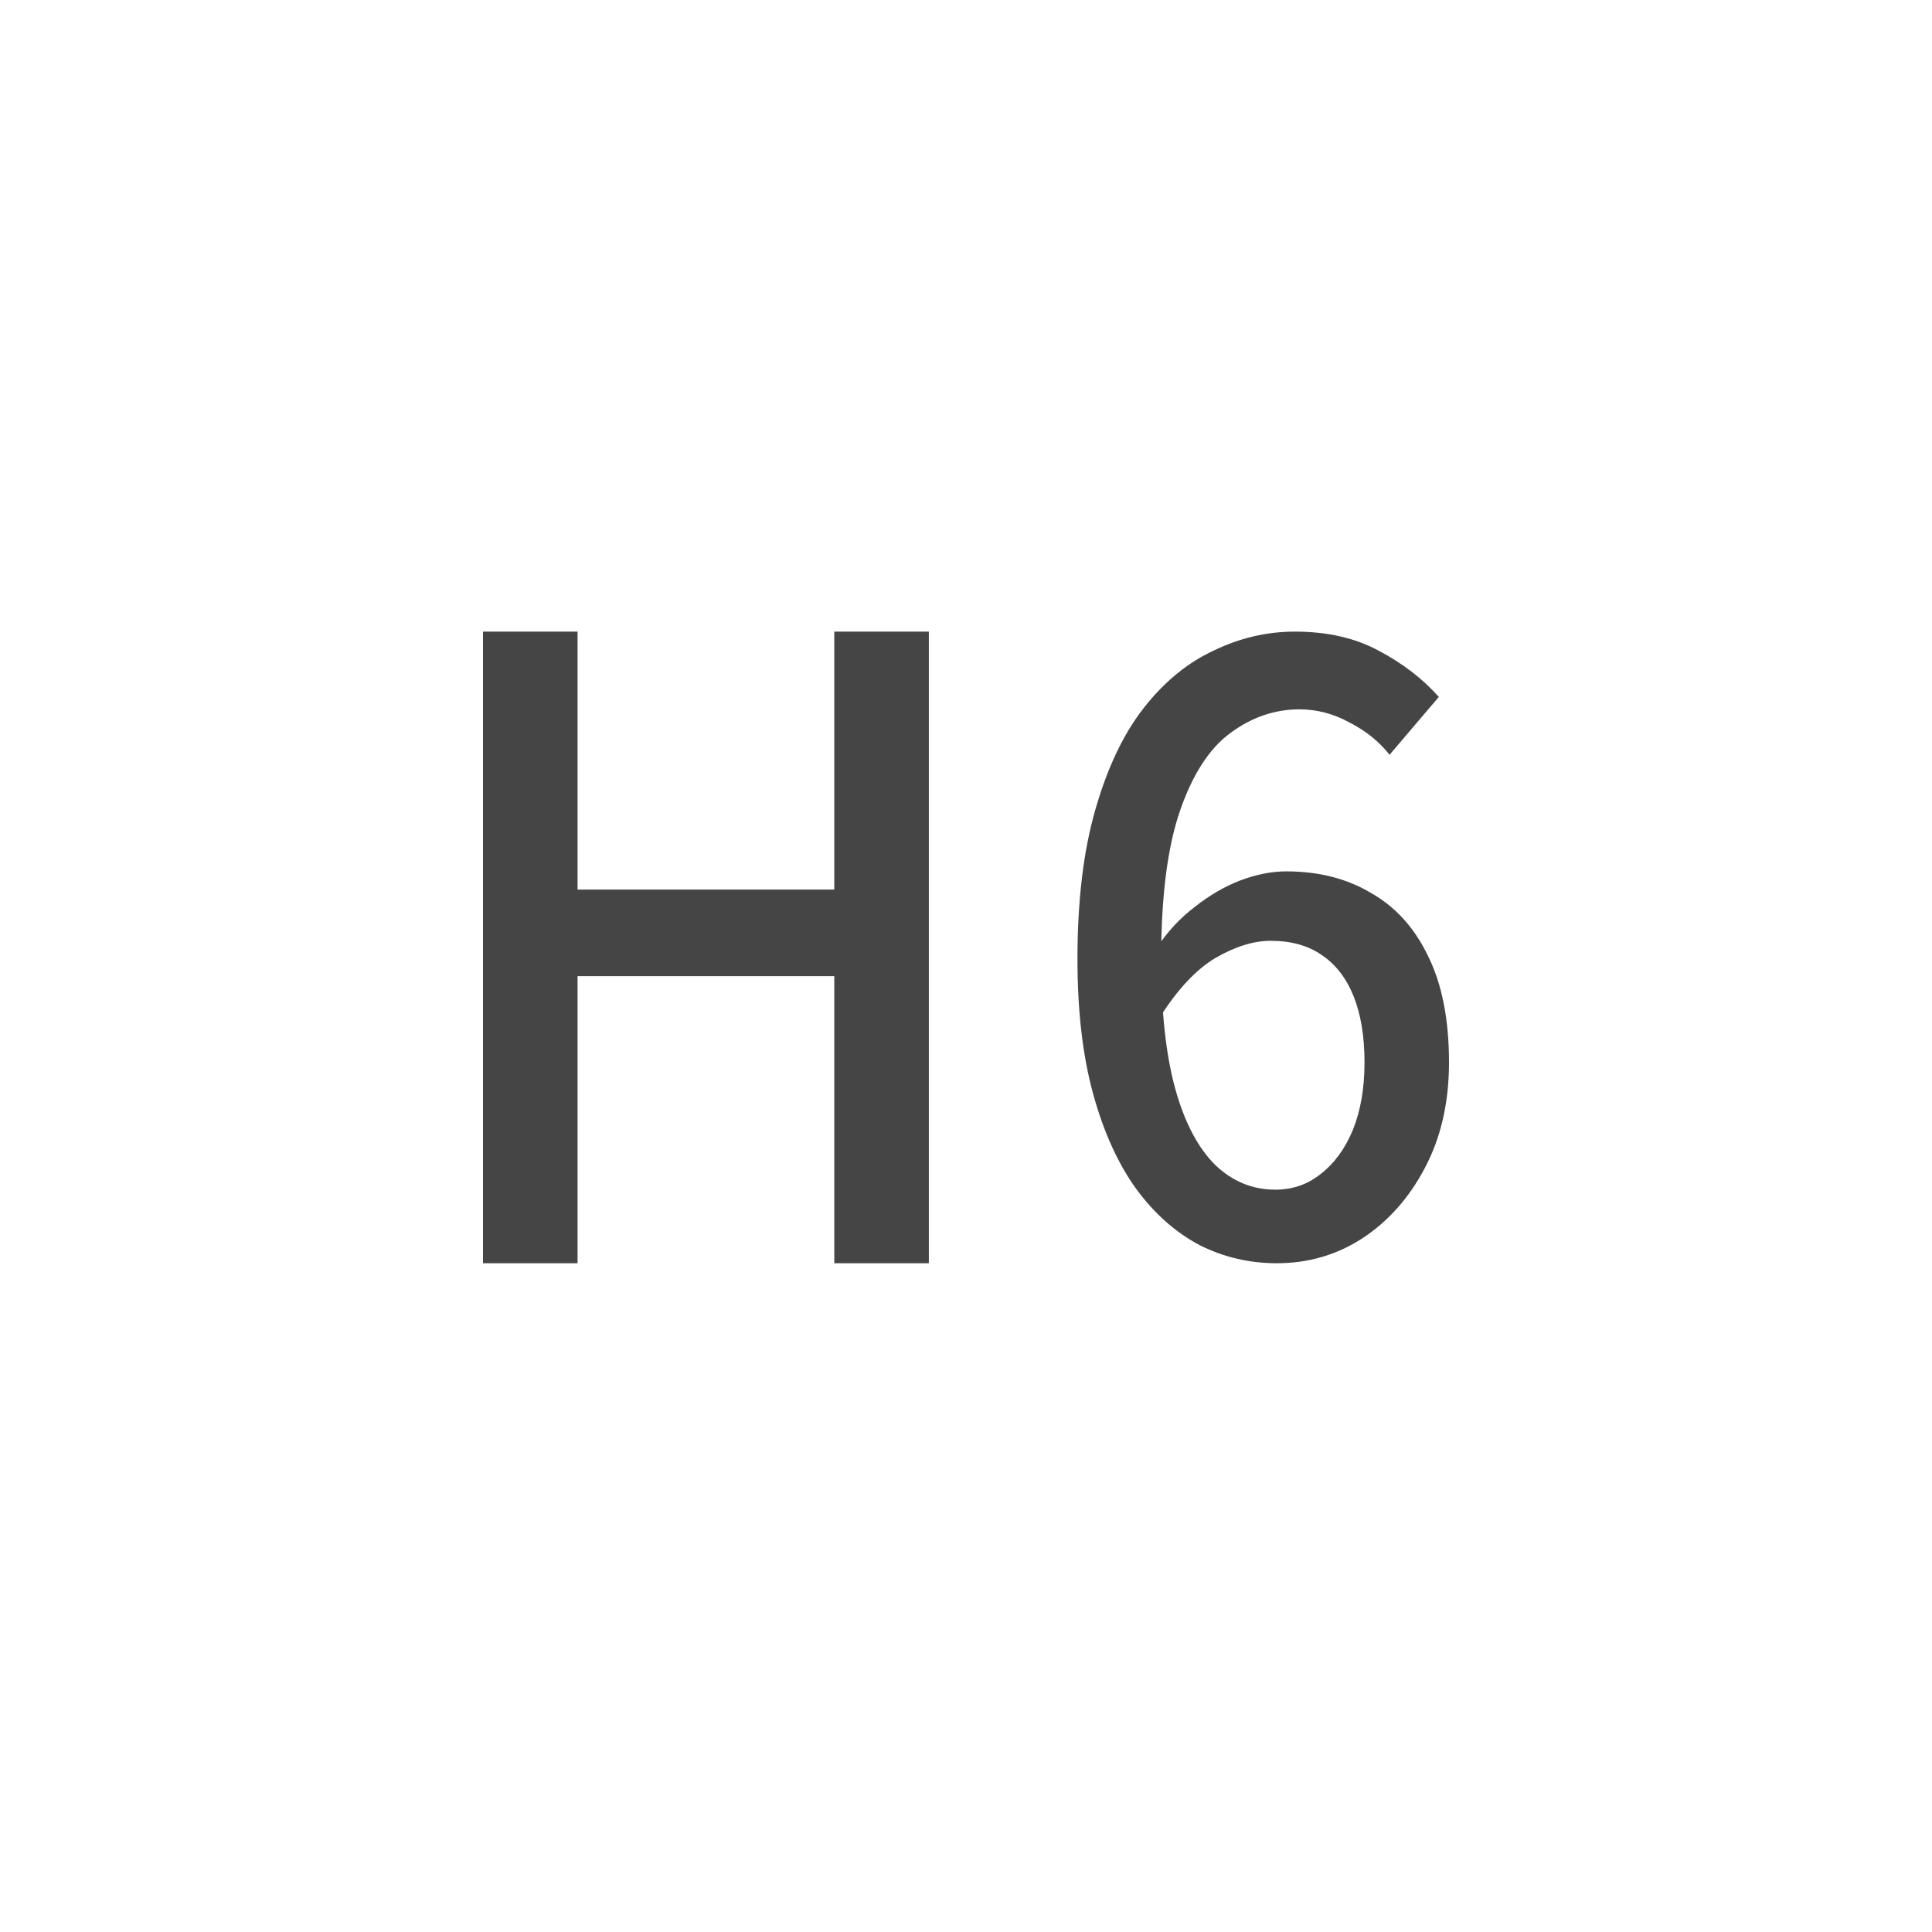
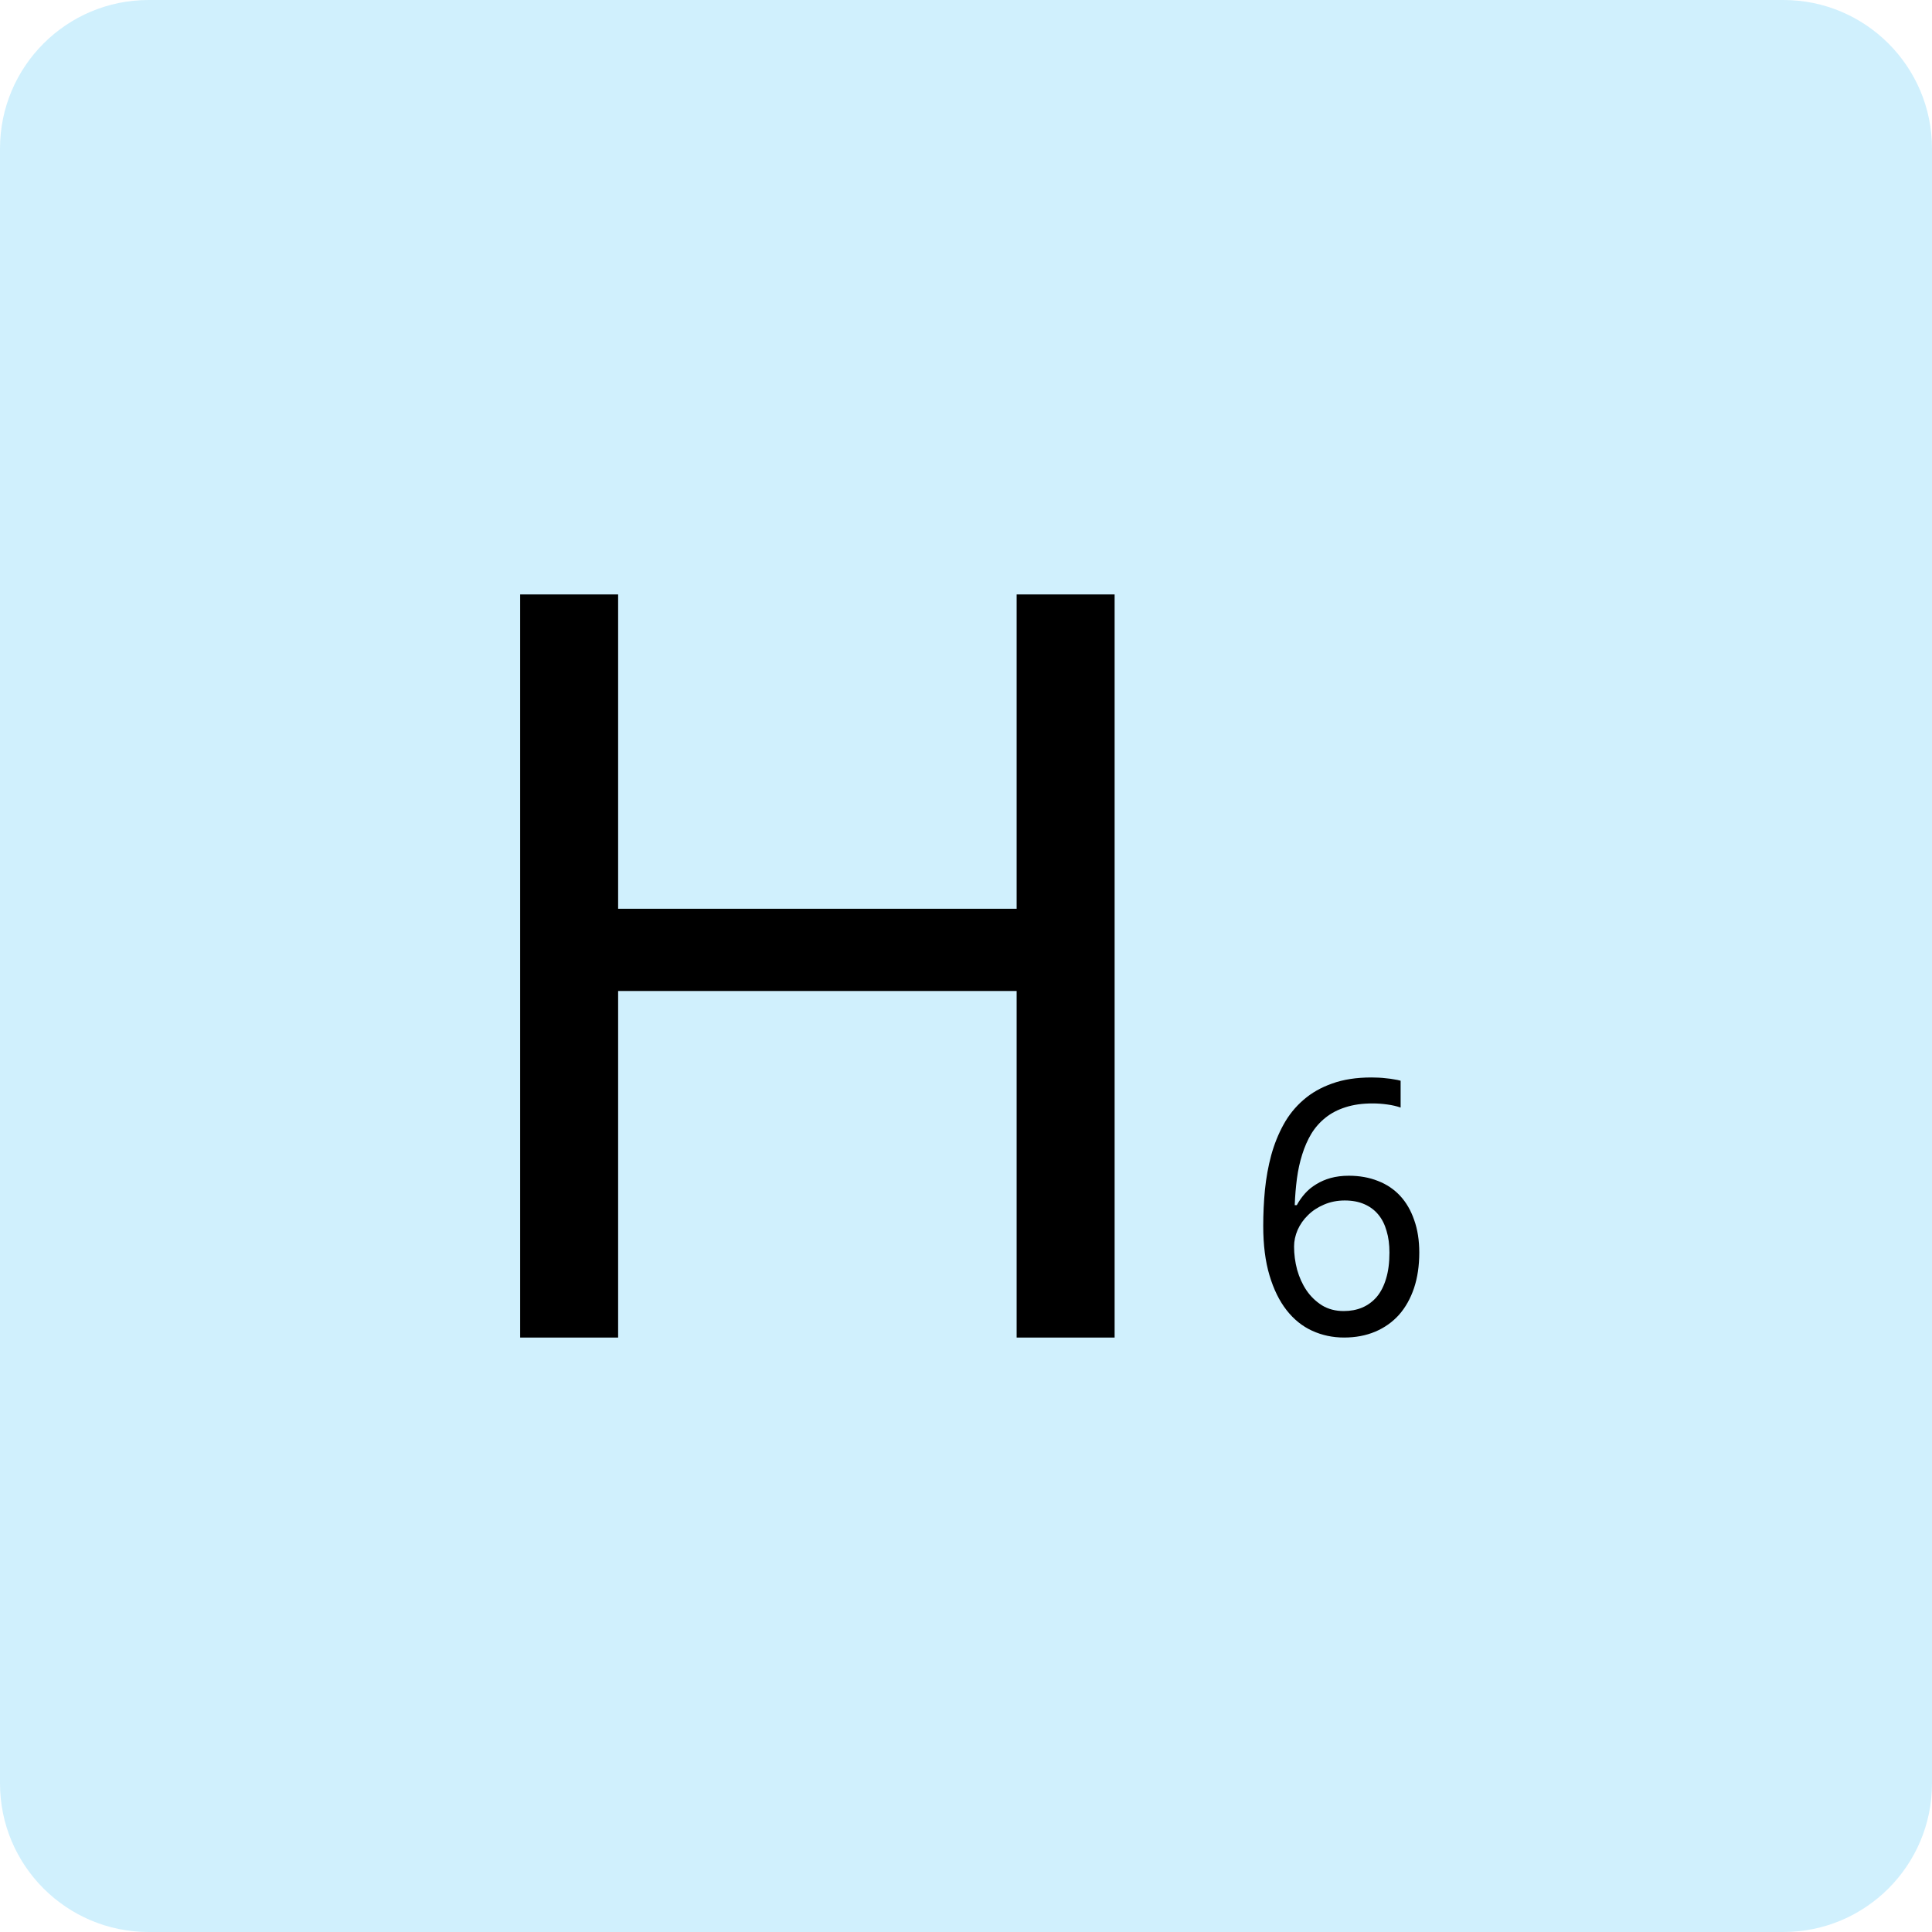
<svg xmlns="http://www.w3.org/2000/svg" width="52" height="52" viewBox="0 0 52 52" fill="none">
-   <path d="M13 34V17H15.545V23.943H22.455V17H25V34H22.455V26.273H15.545V34H13Z" fill="#454545" />
-   <path d="M34.368 34C33.625 34 32.93 33.837 32.284 33.511C31.639 33.169 31.07 32.665 30.579 31.997C30.088 31.315 29.702 30.462 29.421 29.439C29.14 28.415 29 27.206 29 25.811C29 24.239 29.161 22.897 29.484 21.784C29.807 20.657 30.242 19.744 30.79 19.047C31.337 18.35 31.961 17.838 32.663 17.512C33.365 17.171 34.095 17 34.853 17C35.723 17 36.474 17.171 37.105 17.512C37.751 17.853 38.291 18.268 38.726 18.758L37.4 20.315C37.119 19.959 36.761 19.67 36.326 19.448C35.891 19.21 35.442 19.092 34.979 19.092C34.305 19.092 33.681 19.307 33.105 19.737C32.544 20.152 32.095 20.849 31.758 21.828C31.421 22.808 31.253 24.135 31.253 25.811C31.253 27.221 31.379 28.385 31.632 29.305C31.884 30.21 32.242 30.892 32.705 31.352C33.168 31.797 33.709 32.02 34.326 32.02C34.789 32.02 35.197 31.879 35.547 31.597C35.912 31.315 36.2 30.922 36.41 30.418C36.621 29.898 36.726 29.29 36.726 28.593C36.726 27.896 36.628 27.302 36.432 26.813C36.235 26.323 35.947 25.952 35.568 25.7C35.203 25.448 34.747 25.322 34.2 25.322C33.737 25.322 33.239 25.478 32.705 25.789C32.186 26.101 31.688 26.635 31.21 27.391L31.126 25.522C31.421 25.077 31.765 24.706 32.158 24.41C32.551 24.098 32.958 23.861 33.379 23.698C33.814 23.535 34.228 23.453 34.621 23.453C35.491 23.453 36.249 23.646 36.895 24.031C37.554 24.402 38.067 24.966 38.432 25.723C38.81 26.479 39 27.436 39 28.593C39 29.676 38.782 30.625 38.347 31.441C37.926 32.242 37.365 32.873 36.663 33.333C35.975 33.778 35.211 34 34.368 34Z" fill="#454545" />
+   <rect width="52" height="52" rx="4" fill="#D0F0FD" />
+   <path fill-rule="evenodd" clip-rule="evenodd" d="M27.363 36H30V16H27.363V24.459H16.637V16H14V36H16.637V26.672H27.363V36ZM34.046 32.023C34.015 32.346 34 32.67 34 32.996C34 33.508 34.056 33.952 34.169 34.328C34.281 34.704 34.435 35.016 34.629 35.264C34.824 35.513 35.053 35.697 35.318 35.818C35.586 35.94 35.871 36 36.175 36C36.485 36 36.765 35.947 37.014 35.842C37.264 35.736 37.476 35.586 37.653 35.39C37.829 35.191 37.964 34.95 38.059 34.668C38.153 34.386 38.2 34.067 38.2 33.713C38.2 33.384 38.154 33.092 38.063 32.838C37.975 32.58 37.849 32.363 37.685 32.186C37.52 32.009 37.321 31.875 37.087 31.785C36.853 31.692 36.592 31.645 36.303 31.645C36.124 31.645 35.961 31.666 35.815 31.706C35.672 31.746 35.543 31.802 35.427 31.874C35.312 31.942 35.21 32.026 35.122 32.125C35.037 32.221 34.964 32.325 34.903 32.437H34.848C34.857 32.189 34.877 31.95 34.907 31.72C34.938 31.49 34.985 31.274 35.049 31.073C35.113 30.868 35.195 30.681 35.295 30.514C35.398 30.346 35.526 30.202 35.678 30.081C35.83 29.959 36.01 29.866 36.216 29.801C36.426 29.733 36.668 29.699 36.941 29.699C37.072 29.699 37.204 29.708 37.338 29.727C37.472 29.745 37.592 29.773 37.698 29.81V29.088C37.647 29.073 37.587 29.061 37.52 29.051C37.457 29.039 37.388 29.029 37.315 29.023C37.245 29.014 37.175 29.008 37.105 29.005C37.036 29.002 36.972 29 36.914 29C36.51 29 36.157 29.054 35.856 29.163C35.555 29.269 35.297 29.416 35.081 29.605C34.865 29.792 34.687 30.012 34.547 30.267C34.407 30.521 34.296 30.798 34.214 31.096C34.135 31.391 34.079 31.7 34.046 32.023ZM36.663 35.194C36.514 35.256 36.349 35.287 36.166 35.287C35.944 35.287 35.75 35.236 35.582 35.134C35.415 35.028 35.275 34.893 35.163 34.728C35.053 34.564 34.97 34.379 34.912 34.174C34.857 33.966 34.83 33.758 34.83 33.55C34.83 33.401 34.862 33.252 34.926 33.103C34.993 32.954 35.085 32.822 35.204 32.707C35.322 32.589 35.465 32.495 35.633 32.423C35.803 32.349 35.99 32.311 36.194 32.311C36.394 32.311 36.569 32.344 36.718 32.409C36.87 32.474 36.996 32.568 37.096 32.689C37.197 32.81 37.271 32.957 37.32 33.131C37.372 33.302 37.397 33.496 37.397 33.713C37.397 33.983 37.367 34.218 37.306 34.416C37.248 34.612 37.165 34.775 37.055 34.906C36.946 35.033 36.815 35.129 36.663 35.194Z" fill="black" />
</svg>
